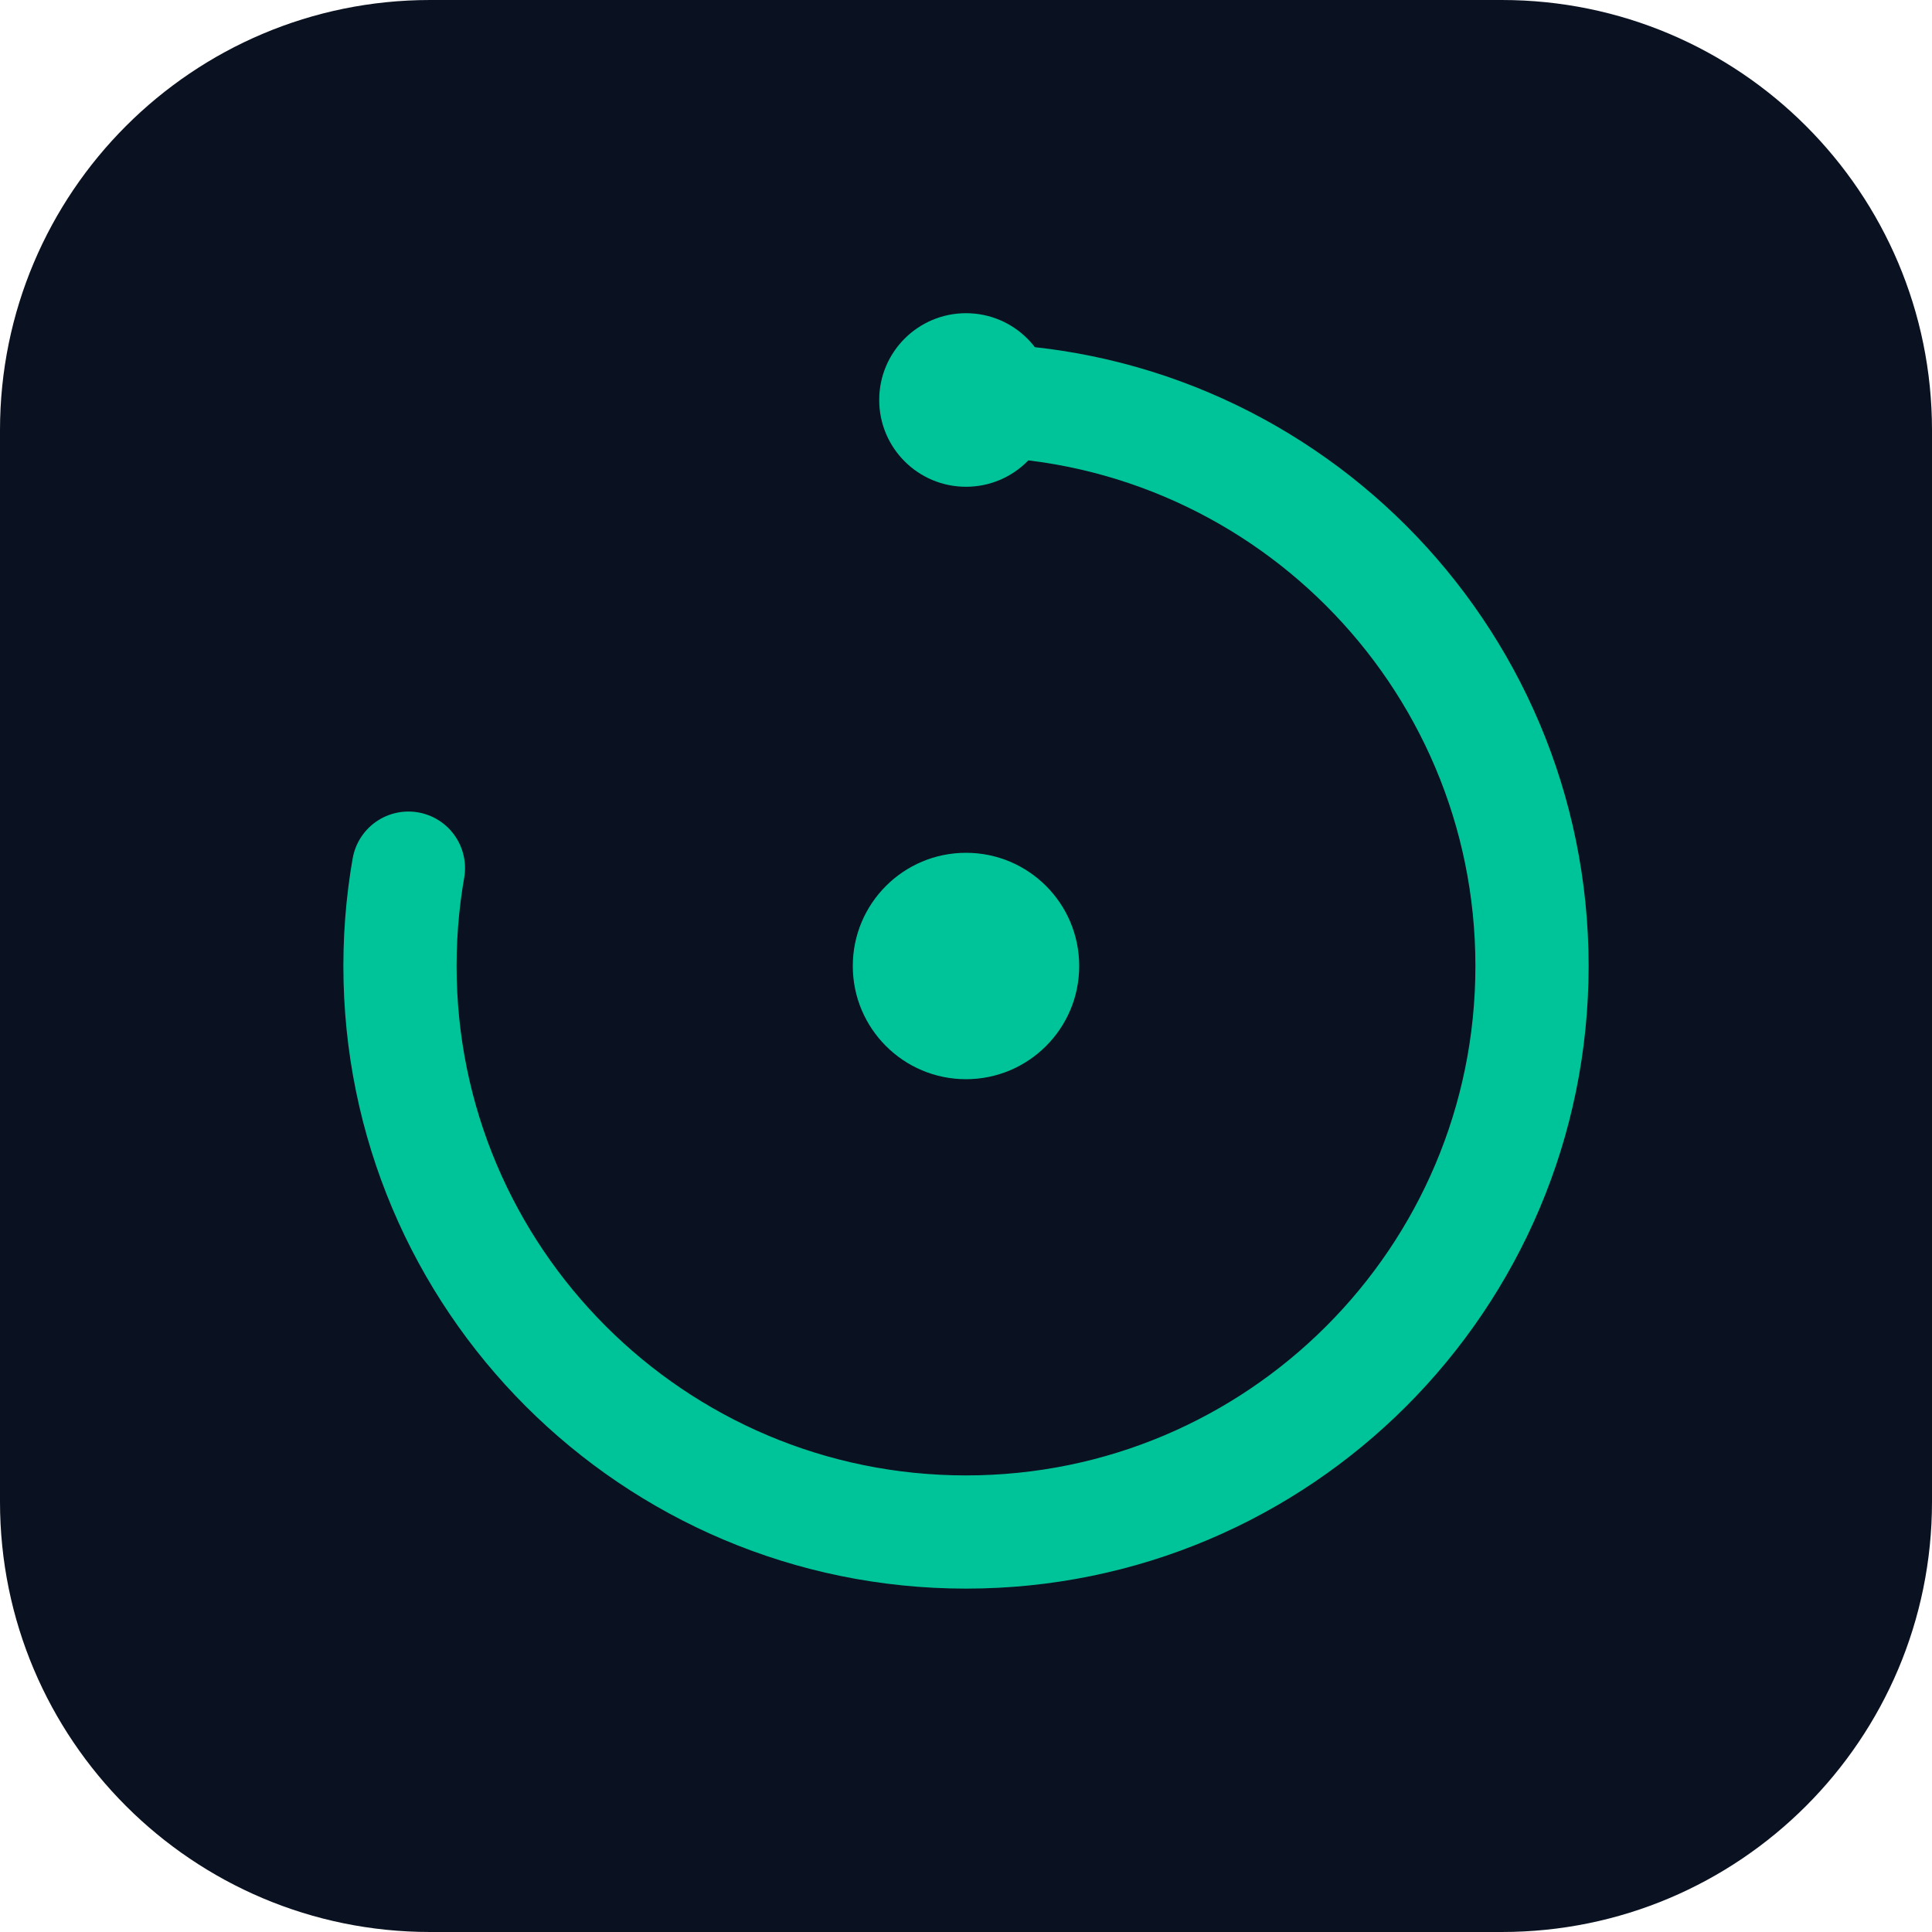
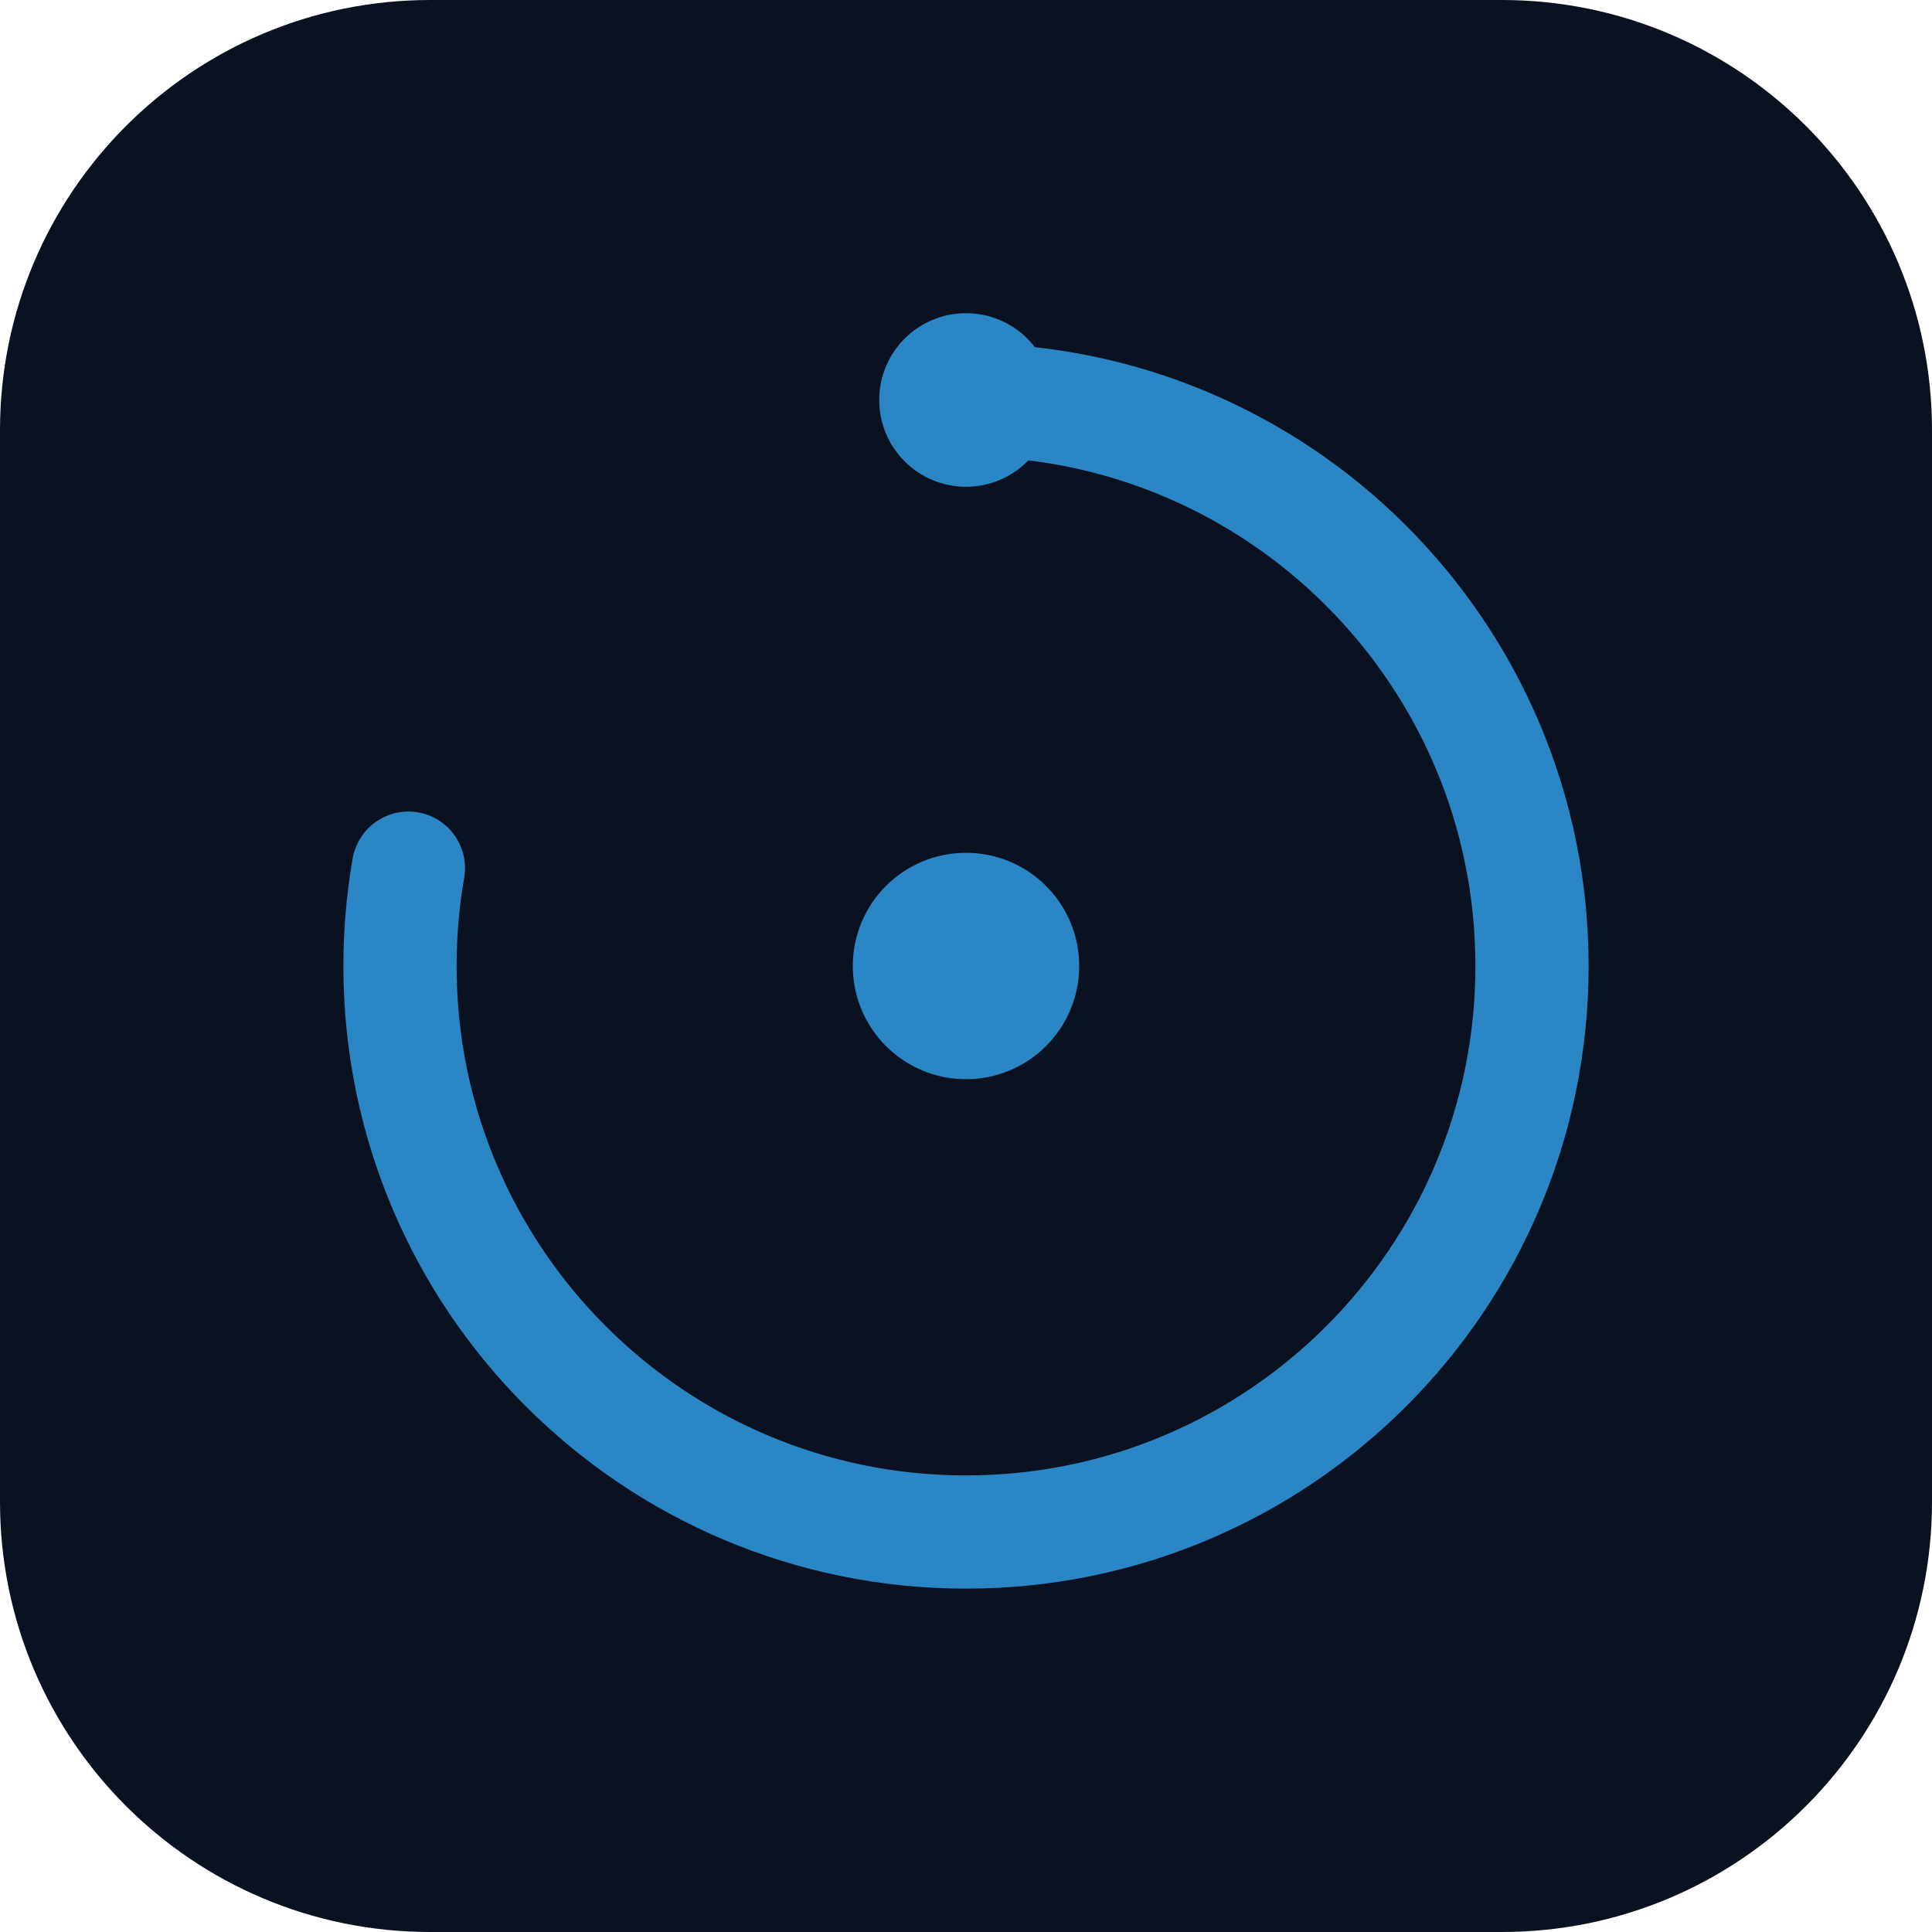
<svg xmlns="http://www.w3.org/2000/svg" viewBox="0 0 512 512" role="img" aria-label="Opiflow">
  <rect width="512" height="512" rx="114" fill="#0A1120" />
-   <circle cx="256" cy="256" r="150" fill="none" stroke="#00C499" stroke-width="30" stroke-linecap="round" stroke-dasharray="733 210" transform="rotate(-90 256 256)" />
-   <circle cx="256" cy="106" r="23" fill="#00C499" />
-   <circle cx="256" cy="256" r="30" fill="#00C499" />
+   <circle cx="256" cy="256" r="150" fill="none" stroke="#2A86C5" stroke-width="30" stroke-linecap="round" stroke-dasharray="733 210" transform="rotate(-90 256 256)" />
+   <circle cx="256" cy="106" r="23" fill="#2A86C5" />
+   <circle cx="256" cy="256" r="30" fill="#2A86C5" />
</svg>
